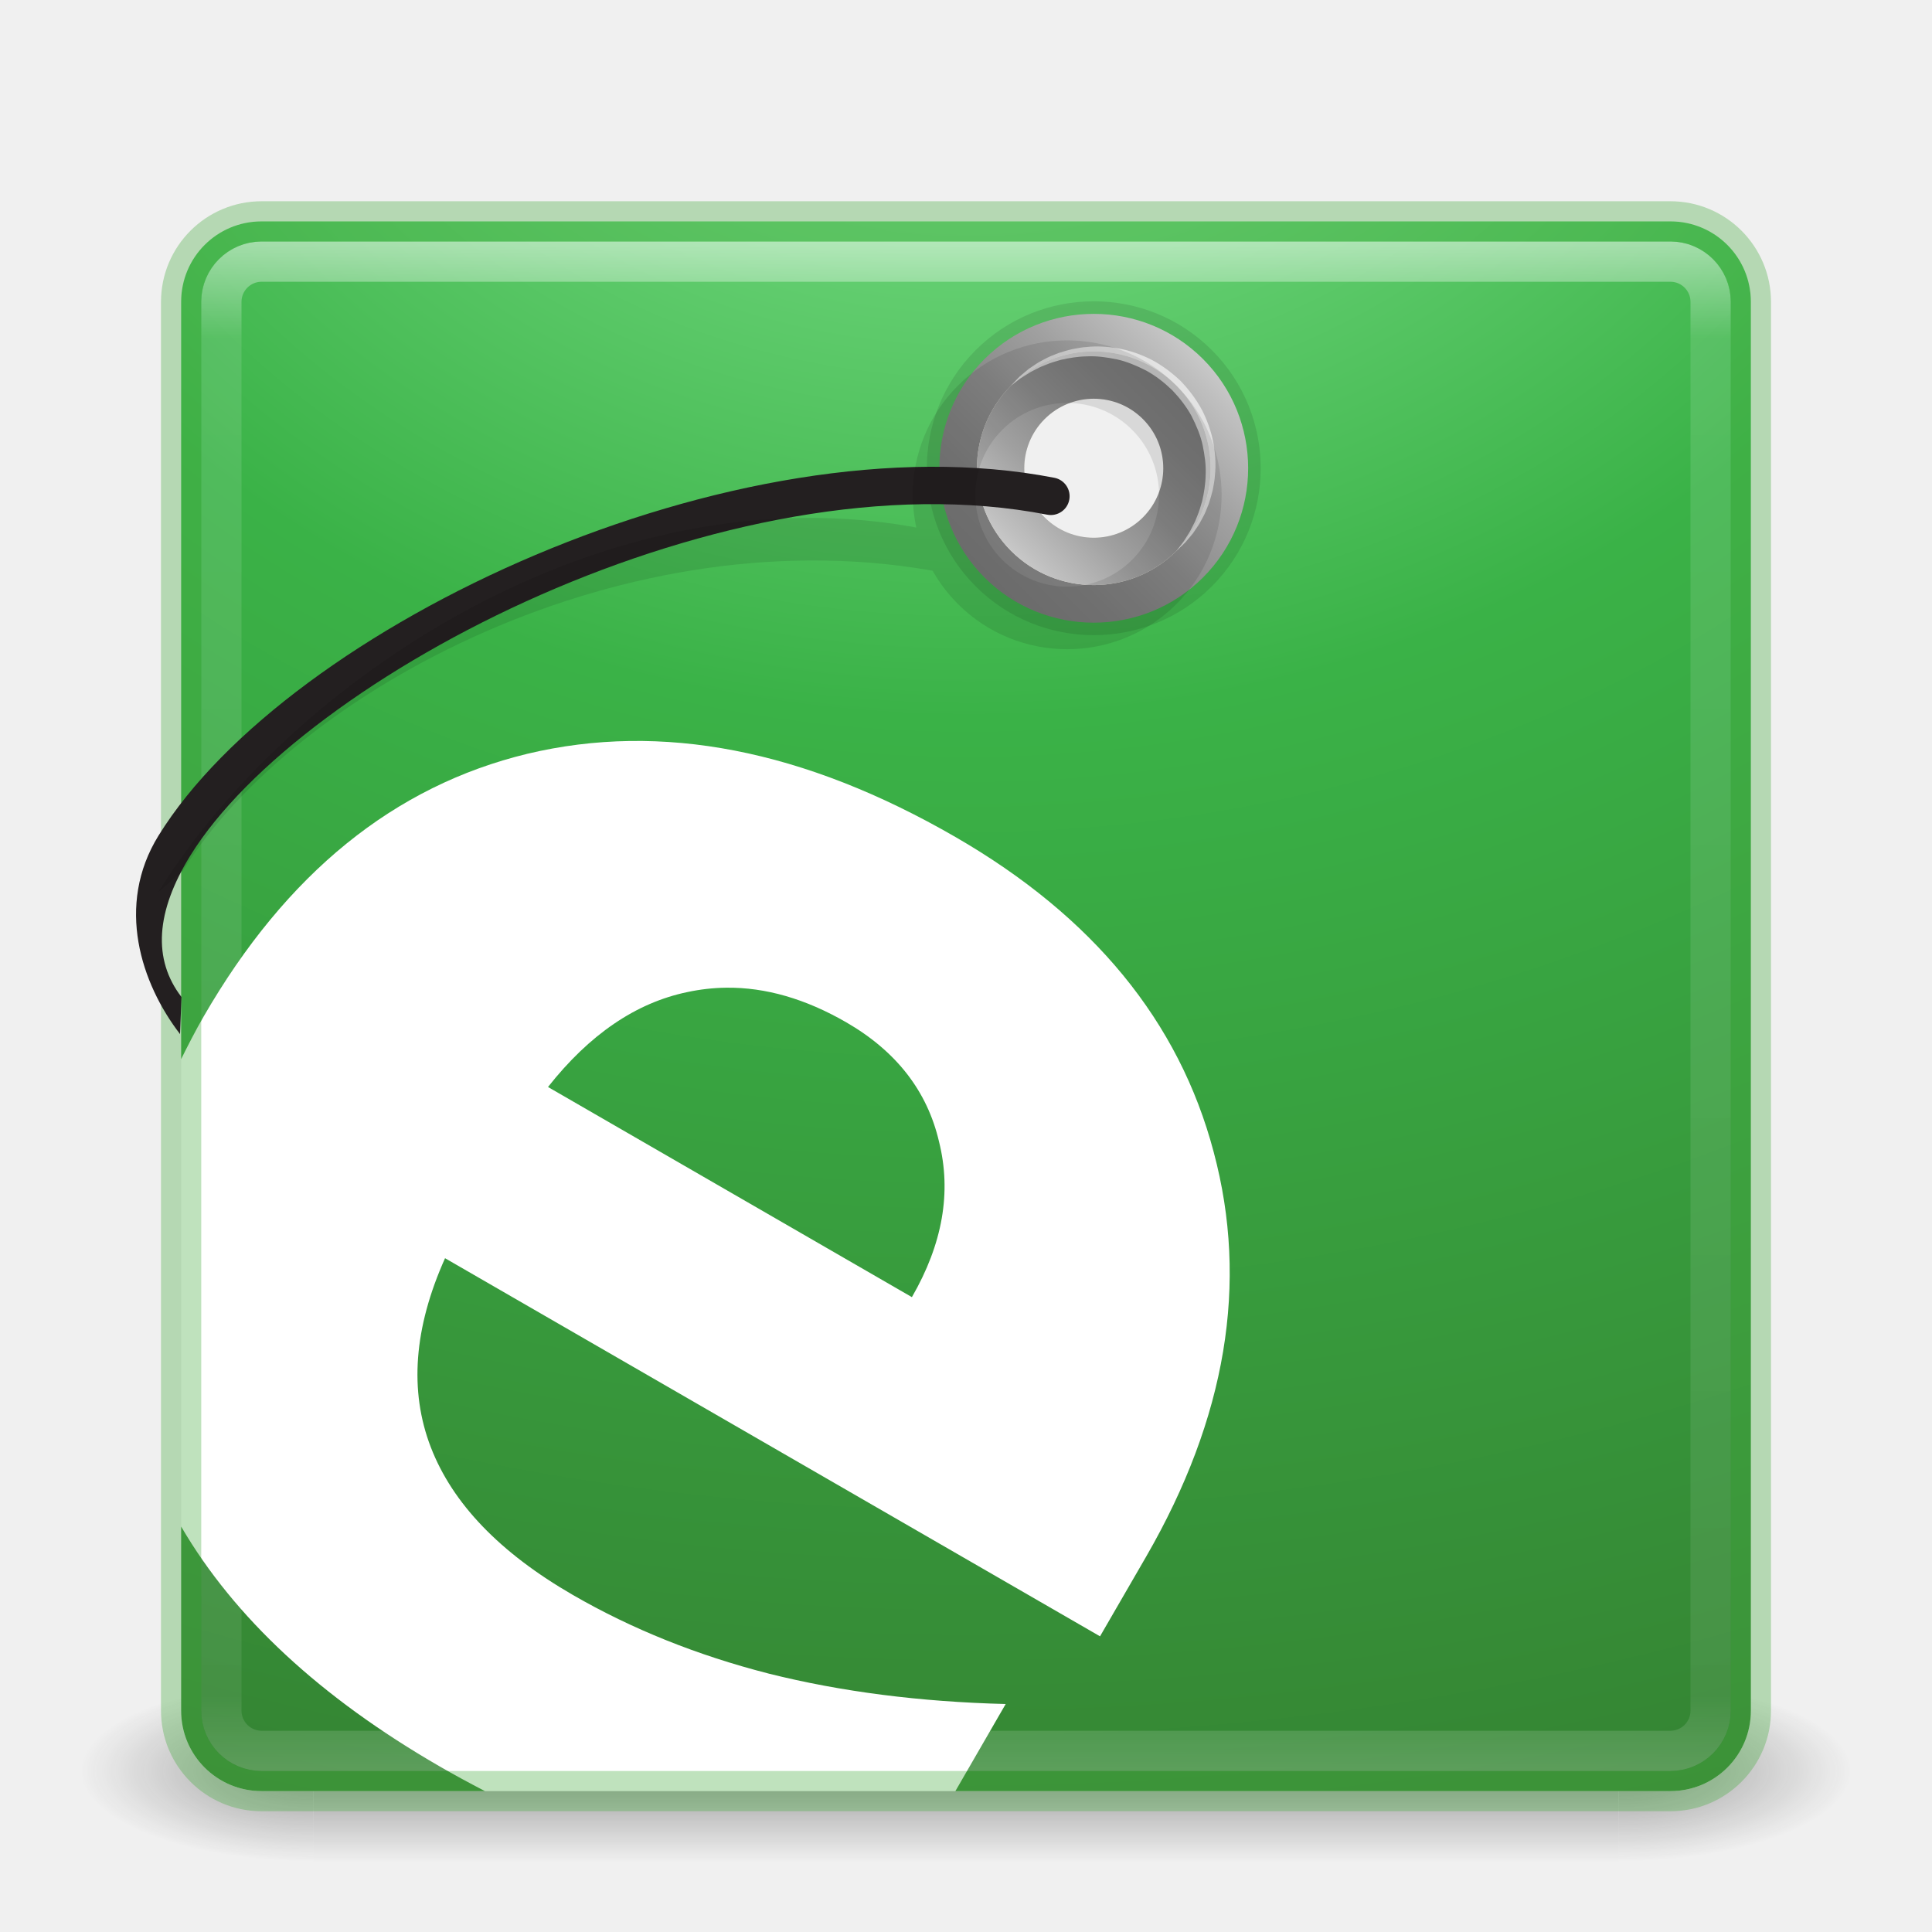
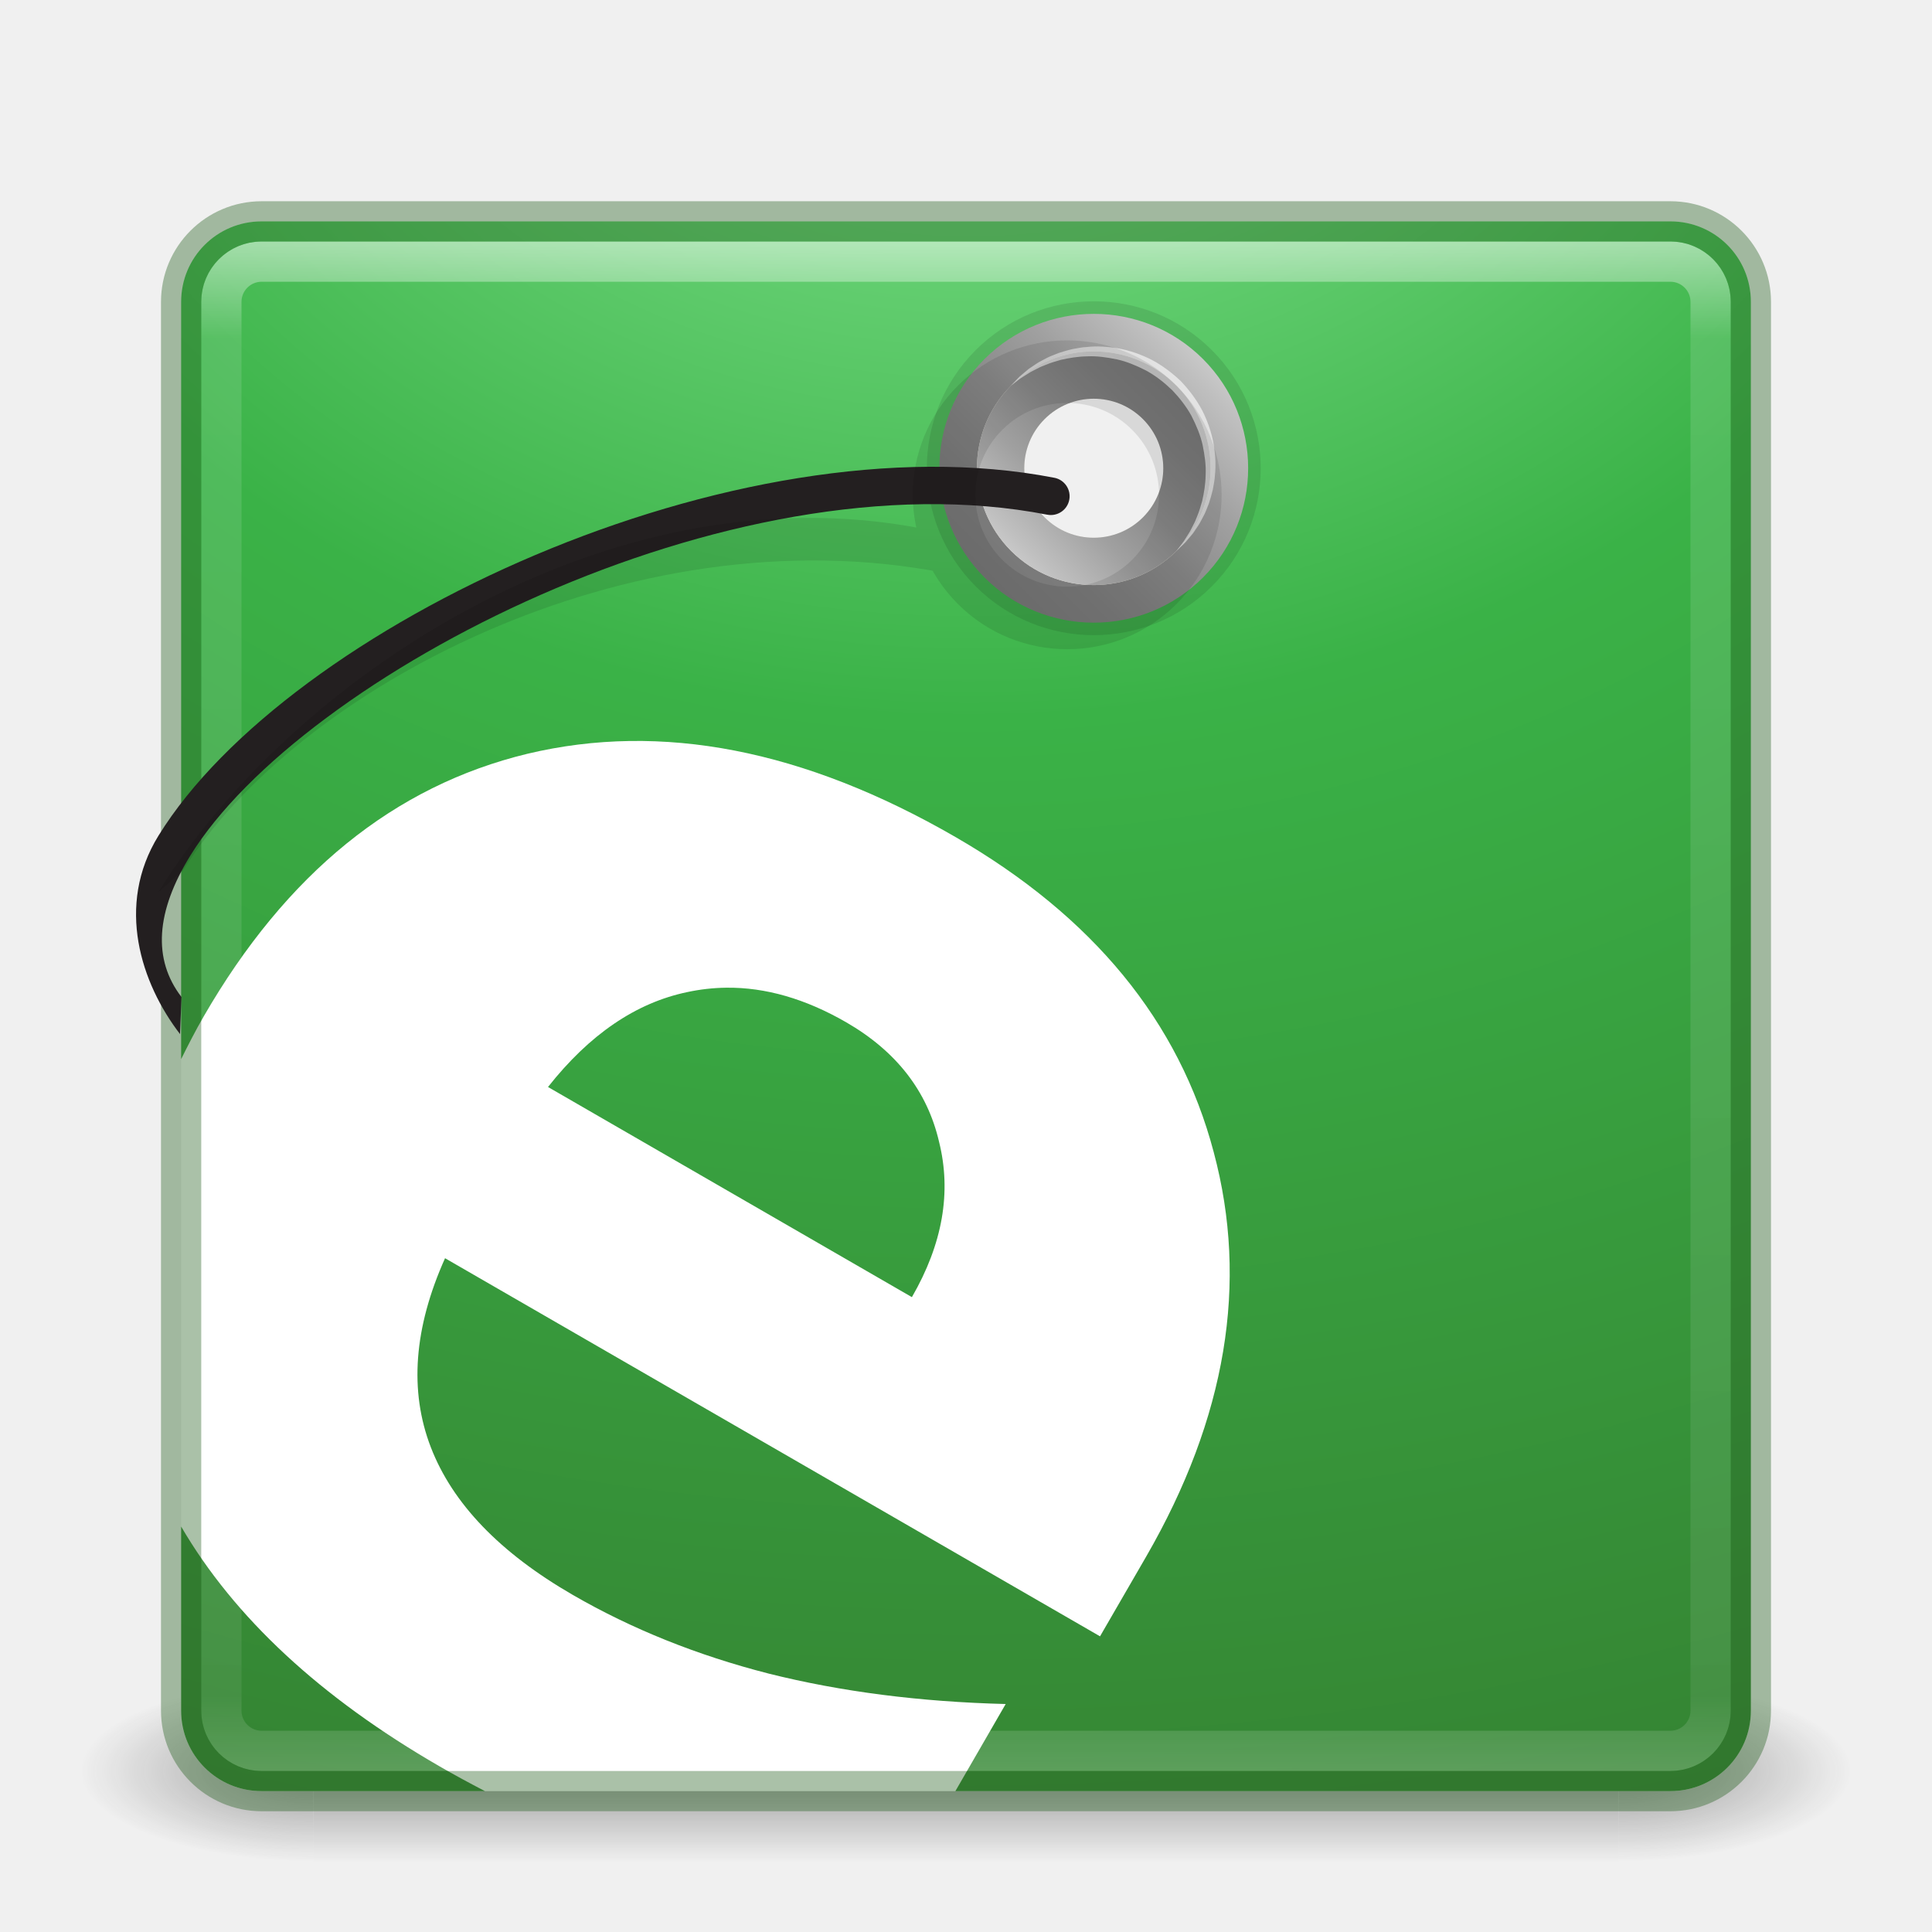
<svg xmlns="http://www.w3.org/2000/svg" xmlns:xlink="http://www.w3.org/1999/xlink" version="1.1" width="48" height="48" id="svg3143">
  <defs id="defs3145">
    <linearGradient id="linearGradient4950">
      <stop offset="0" style="stop-color:#8cea99;stop-opacity:1" id="stop4952" />
      <stop offset="0.262" style="stop-color:#3ab247;stop-opacity:1" id="stop4954" />
      <stop offset="0.661" style="stop-color:#347c2f;stop-opacity:1" id="stop4956" />
      <stop offset="1" style="stop-color:#215424;stop-opacity:1" id="stop4958" />
    </linearGradient>
    <linearGradient x1="24" y1="5" x2="24" y2="43" id="linearGradient4181" xlink:href="#linearGradient3924-3" gradientUnits="userSpaceOnUse" gradientTransform="translate(5.3e-6,1.000001)" />
    <linearGradient id="linearGradient3924-3">
      <stop id="stop3926-7" style="stop-color:#ffffff;stop-opacity:1" offset="0" />
      <stop id="stop3928-3" style="stop-color:#ffffff;stop-opacity:0.235" offset="0.063" />
      <stop id="stop3930-7" style="stop-color:#ffffff;stop-opacity:0.157" offset="0.951" />
      <stop id="stop3932-1" style="stop-color:#ffffff;stop-opacity:0.392" offset="1" />
    </linearGradient>
    <linearGradient x1="167.983" y1="8.508" x2="167.983" y2="54.78" id="linearGradient4907-4" xlink:href="#linearGradient5803-2-7" gradientUnits="userSpaceOnUse" gradientTransform="matrix(0.7037037,0,0,0.7037037,-39.33337,2.481429)" />
    <linearGradient id="linearGradient5803-2-7">
      <stop id="stop5805-3-6" style="stop-color:#fffdf3;stop-opacity:1" offset="0" />
      <stop id="stop5807-0-0" style="stop-color:#fbebeb;stop-opacity:1" offset="1" />
    </linearGradient>
    <radialGradient cx="8.276" cy="9.994" r="12.672" fx="8.276" fy="9.994" id="radialGradient6305" xlink:href="#linearGradient3242" gradientUnits="userSpaceOnUse" gradientTransform="matrix(0,6.667758,-8.185877,0,105.8829,-59.46277)" />
    <linearGradient id="linearGradient3242">
      <stop id="stop3244" style="stop-color:#7ef88f;stop-opacity:1;" offset="0" />
      <stop id="stop3246" style="stop-color:#4fe360;stop-opacity:1;" offset="0.262" />
      <stop id="stop3248" style="stop-color:#31c626;stop-opacity:1;" offset="0.661" />
      <stop id="stop3250" style="stop-color:#0b6912;stop-opacity:1;" offset="1" />
    </linearGradient>
    <radialGradient cx="4.993" cy="43.5" r="2.5" fx="4.993" fy="43.5" id="radialGradient3013" xlink:href="#linearGradient3688-166-749" gradientUnits="userSpaceOnUse" gradientTransform="matrix(2.003784,0,0,1.4,27.98813,-17.4)" />
    <linearGradient id="linearGradient3688-166-749">
      <stop id="stop2883" style="stop-color:#181818;stop-opacity:1" offset="0" />
      <stop id="stop2885" style="stop-color:#181818;stop-opacity:0" offset="1" />
    </linearGradient>
    <radialGradient cx="4.993" cy="43.5" r="2.5" fx="4.993" fy="43.5" id="radialGradient3015" xlink:href="#linearGradient3688-464-309" gradientUnits="userSpaceOnUse" gradientTransform="matrix(2.003784,0,0,1.4,-20.01187,-104.4)" />
    <linearGradient id="linearGradient3688-464-309">
      <stop id="stop2889" style="stop-color:#181818;stop-opacity:1" offset="0" />
      <stop id="stop2891" style="stop-color:#181818;stop-opacity:0" offset="1" />
    </linearGradient>
    <linearGradient id="linearGradient3702-501-757">
      <stop id="stop2895" style="stop-color:#181818;stop-opacity:0" offset="0" />
      <stop id="stop2897" style="stop-color:#181818;stop-opacity:1" offset="0.5" />
      <stop id="stop2899" style="stop-color:#181818;stop-opacity:0" offset="1" />
    </linearGradient>
    <linearGradient x1="25.058" y1="47.028" x2="25.058" y2="39.999" id="linearGradient3141" xlink:href="#linearGradient3702-501-757" gradientUnits="userSpaceOnUse" />
    <radialGradient xlink:href="#linearGradient3688-166-749" id="radialGradient3030" gradientUnits="userSpaceOnUse" gradientTransform="matrix(2.003784,0,0,1.4,27.98813,-17.4)" cx="4.993" cy="43.5" fx="4.993" fy="43.5" r="2.5" />
    <radialGradient xlink:href="#linearGradient3688-464-309" id="radialGradient3032" gradientUnits="userSpaceOnUse" gradientTransform="matrix(2.003784,0,0,1.4,-20.01187,-104.4)" cx="4.993" cy="43.5" fx="4.993" fy="43.5" r="2.5" />
    <linearGradient xlink:href="#linearGradient3702-501-757" id="linearGradient3034" gradientUnits="userSpaceOnUse" x1="25.058" y1="47.028" x2="25.058" y2="39.999" />
    <radialGradient xlink:href="#linearGradient3242" id="radialGradient3036" gradientUnits="userSpaceOnUse" gradientTransform="matrix(0,6.667758,-8.185877,0,105.8829,-59.46277)" cx="8.276" cy="9.994" fx="8.276" fy="9.994" r="12.672" />
    <linearGradient xlink:href="#linearGradient5803-2-7" id="linearGradient3038" gradientUnits="userSpaceOnUse" gradientTransform="matrix(0.7037037,0,0,0.7037037,-39.33337,2.481429)" x1="167.983" y1="8.508" x2="167.983" y2="54.78" />
    <linearGradient xlink:href="#linearGradient3924-3" id="linearGradient3040" gradientUnits="userSpaceOnUse" gradientTransform="translate(5.3e-6,1.000001)" x1="24" y1="5" x2="24" y2="43" />
    <linearGradient xlink:href="#linearGradient3924-3" id="linearGradient3044" gradientUnits="userSpaceOnUse" gradientTransform="translate(5.3e-6,1.000001)" x1="24" y1="5" x2="24" y2="43" />
    <linearGradient xlink:href="#linearGradient5803-2-7" id="linearGradient3048" gradientUnits="userSpaceOnUse" gradientTransform="matrix(0.7037037,0,0,0.7037037,-39.33337,2.481429)" x1="167.983" y1="8.508" x2="167.983" y2="54.78" />
    <radialGradient xlink:href="#linearGradient4950" id="radialGradient3053" gradientUnits="userSpaceOnUse" gradientTransform="matrix(0,6.667758,-8.185877,0,105.8829,-59.46277)" cx="8.276" cy="9.994" fx="8.276" fy="9.994" r="12.672" />
    <linearGradient xlink:href="#linearGradient3242" id="linearGradient3822" x1="-96.894" y1="-41.815" x2="-99.389" y2="194.266" gradientUnits="userSpaceOnUse" gradientTransform="matrix(0.3264458,0,0,0.3264458,55.82158,18.11697)" />
    <linearGradient xlink:href="#linearGradient2867-449-88-871-390-598-476-591-434-148" id="linearGradient3058" gradientUnits="userSpaceOnUse" x1="23" y1="20" x2="23" y2="41" />
    <linearGradient id="linearGradient2867-449-88-871-390-598-476-591-434-148">
      <stop offset="0" style="stop-color:#51cfee;stop-opacity:1" id="stop4627" />
      <stop offset="0.262" style="stop-color:#49a3d2;stop-opacity:1" id="stop4629" />
      <stop offset="0.705" style="stop-color:#3470b4;stop-opacity:1" id="stop4631" />
      <stop offset="1" style="stop-color:#1b5699;stop-opacity:1" id="stop4633" />
    </linearGradient>
    <linearGradient xlink:href="#linearGradient3332-412-419-652-471-761-410-156-661-505" id="linearGradient3060" gradientUnits="userSpaceOnUse" x1="35" y1="32.036" x2="35" y2="18" />
    <linearGradient id="linearGradient3332-412-419-652-471-761-410-156-661-505">
      <stop offset="0" style="stop-color:#205286;stop-opacity:1;" id="stop8032" />
      <stop offset="1" style="stop-color:#5492be;stop-opacity:1;" id="stop8034" />
    </linearGradient>
    <linearGradient xlink:href="#linearGradient2238" id="linearGradient3062" gradientUnits="userSpaceOnUse" x1="32.817" y1="19.819" x2="32.817" y2="30.185" />
    <linearGradient id="linearGradient2238">
      <stop offset="0" style="stop-color:#ffffff;stop-opacity:1" id="stop2240" />
      <stop offset="1" style="stop-color:#ffffff;stop-opacity:0" id="stop2242" />
    </linearGradient>
    <linearGradient y2="30.185" x2="32.817" y1="19.819" x1="32.817" gradientUnits="userSpaceOnUse" id="linearGradient3093" xlink:href="#linearGradient2238" />
    <linearGradient xlink:href="#linearGradient2238" id="linearGradient3075" gradientUnits="userSpaceOnUse" x1="32.817" y1="19.819" x2="32.817" y2="30.185" gradientTransform="translate(0.5226127,-0.8467863)" />
    <clipPath clip-path="url(#SVGID_5_)" id="SVGID_6_">
      <use id="use30" overflow="visible" xlink:href="#SVGID_4_" style="overflow:visible" x="0" y="0" width="100%" height="100%" />
    </clipPath>
    <linearGradient y2="5.565" x2="128.469" y1="247.297" x1="128.469" gradientUnits="userSpaceOnUse" id="SVGID_7_">
      <stop id="stop37" style="stop-color:#39B54A" offset="0" />
      <stop id="stop39" style="stop-color:#45B748" offset="0.082" />
      <stop id="stop41" style="stop-color:#64BE44" offset="0.329" />
      <stop id="stop43" style="stop-color:#7BC241" offset="0.569" />
      <stop id="stop45" style="stop-color:#88C540" offset="0.797" />
      <stop id="stop47" style="stop-color:#8DC63F" offset="1" />
    </linearGradient>
    <linearGradient y2="5.565" x2="128.469" y1="247.297" x1="128.469" gradientUnits="userSpaceOnUse" id="SVGID_8_">
      <stop id="stop54" style="stop-color:#006838" offset="0" />
      <stop id="stop56" style="stop-color:#006838;stop-opacity:0.859" offset="0.036" />
      <stop id="stop58" style="stop-color:#006838;stop-opacity:0" offset="0.253" />
    </linearGradient>
    <linearGradient y2="39.946" x2="136.68" y1="229.467" x1="136.68" gradientUnits="userSpaceOnUse" id="SVGID_9_">
      <stop id="stop63" style="stop-color:#E6E7E8" offset="0" />
      <stop id="stop65" style="stop-color:#FFFFFF" offset="1" />
    </linearGradient>
    <clipPath clip-path="url(#SVGID_5_)" id="clipPath3890">
      <use id="use3892" overflow="visible" xlink:href="#SVGID_4_" style="overflow:visible" x="0" y="0" width="100%" height="100%" />
    </clipPath>
    <clipPath clip-path="url(#SVGID_5_)" id="clipPath3894">
      <use id="use3896" overflow="visible" xlink:href="#SVGID_4_" style="overflow:visible" x="0" y="0" width="100%" height="100%" />
    </clipPath>
    <clipPath clip-path="url(#SVGID_5_)" id="clipPath3898">
      <use id="use3900" overflow="visible" xlink:href="#SVGID_4_" style="overflow:visible" x="0" y="0" width="100%" height="100%" />
    </clipPath>
    <clipPath clip-path="url(#SVGID_5_)" id="clipPath3902">
      <use id="use3904" overflow="visible" xlink:href="#SVGID_4_" style="overflow:visible" x="0" y="0" width="100%" height="100%" />
    </clipPath>
    <clipPath clip-path="url(#SVGID_5_)" id="clipPath3906">
      <use id="use3908" overflow="visible" xlink:href="#SVGID_4_" style="overflow:visible" x="0" y="0" width="100%" height="100%" />
    </clipPath>
    <clipPath clip-path="url(#SVGID_5_)" id="clipPath3910">
      <use id="use3912" overflow="visible" xlink:href="#SVGID_4_" style="overflow:visible" x="0" y="0" width="100%" height="100%" />
    </clipPath>
    <clipPath clip-path="url(#SVGID_5_)" id="clipPath3914">
      <use id="use3916" overflow="visible" xlink:href="#SVGID_4_" style="overflow:visible" x="0" y="0" width="100%" height="100%" />
    </clipPath>
    <linearGradient y2="43.832" x2="67.374" y1="87.669" x1="67.374" gradientUnits="userSpaceOnUse" id="SVGID_10_" gradientTransform="matrix(0.1238181,0.1238181,-0.1238181,0.1238181,26.97324,-4.850184)">
      <stop id="stop112" style="stop-color:#777777" offset="0" />
      <stop id="stop114" style="stop-color:#7C7C7C" offset="0.207" />
      <stop id="stop116" style="stop-color:#898989" offset="0.439" />
      <stop id="stop118" style="stop-color:#A0A0A0" offset="0.684" />
      <stop id="stop120" style="stop-color:#BFBFBF" offset="0.937" />
      <stop id="stop122" style="stop-color:#C8C8C8" offset="1" />
    </linearGradient>
    <clipPath clip-path="url(#SVGID_5_)" id="clipPath3925">
      <use id="use3927" overflow="visible" xlink:href="#SVGID_4_" style="overflow:visible" x="0" y="0" width="100%" height="100%" />
    </clipPath>
    <linearGradient y2="49.164" x2="67.374" y1="82.338" x1="67.374" gradientUnits="userSpaceOnUse" id="SVGID_11_">
      <stop id="stop133" style="stop-color:#C8C8C8" offset="0" />
      <stop id="stop135" style="stop-color:#BFBFBF" offset="0.063" />
      <stop id="stop137" style="stop-color:#A0A0A0" offset="0.316" />
      <stop id="stop139" style="stop-color:#898989" offset="0.561" />
      <stop id="stop141" style="stop-color:#7C7C7C" offset="0.793" />
      <stop id="stop143" style="stop-color:#777777" offset="1" />
    </linearGradient>
    <clipPath clip-path="url(#SVGID_5_)" id="clipPath3936">
      <use id="use3938" overflow="visible" xlink:href="#SVGID_4_" style="overflow:visible" x="0" y="0" width="100%" height="100%" />
    </clipPath>
    <clipPath clip-path="url(#SVGID_5_)" id="clipPath3940">
      <use id="use3942" overflow="visible" xlink:href="#SVGID_4_" style="overflow:visible" x="0" y="0" width="100%" height="100%" />
    </clipPath>
    <defs id="defs20">
      <path d="M 245.46,129.523 147.569,32.625 c -5.556,-5.502 -16.222,-11.873 -23.7,-14.16 L 84.351,6.382 C 76.872,4.096 66.255,6.773 60.752,12.33 L 47.311,25.908 c -5.5,5.559 -14.502,14.653 -20.005,20.21 l -13.44,13.579 c -5.5,5.558 -8.07,16.206 -5.706,23.658 l 12.483,39.391 c 2.363,7.456 8.843,18.056 14.399,23.556 l 97.89,96.898 c 5.558,5.502 14.605,5.455 20.105,-0.101 l 36.26,-36.63 c 5.504,-5.559 14.503,-14.651 20.005,-20.209 l 36.259,-36.629 c 5.502,-5.56 5.455,-14.606 -0.101,-20.108 z M 67.375,78.783 c -7.198,0 -13.033,-5.835 -13.033,-13.033 0,-7.197 5.835,-13.033 13.033,-13.033 7.197,0 13.033,5.835 13.033,13.033 -0.001,7.198 -5.836,13.033 -13.033,13.033 z" id="SVGID_3_" />
    </defs>
    <defs id="defs23">
      <path d="M 245.46,129.523 147.569,32.625 c -5.556,-5.502 -16.222,-11.873 -23.7,-14.16 L 84.351,6.382 C 76.872,4.096 66.255,6.773 60.752,12.33 L 47.311,25.908 c -5.5,5.559 -14.502,14.653 -20.005,20.21 l -13.44,13.579 c -5.5,5.558 -8.07,16.206 -5.706,23.658 l 12.483,39.391 c 2.363,7.456 8.843,18.056 14.399,23.556 l 97.89,96.898 c 5.558,5.502 14.605,5.455 20.105,-0.101 l 36.26,-36.63 c 5.504,-5.559 14.503,-14.651 20.005,-20.209 l 36.259,-36.629 c 5.502,-5.56 5.455,-14.606 -0.101,-20.108 z M 67.375,78.783 c -7.198,0 -13.033,-5.835 -13.033,-13.033 0,-7.197 5.835,-13.033 13.033,-13.033 7.197,0 13.033,5.835 13.033,13.033 -0.001,7.198 -5.836,13.033 -13.033,13.033 z" id="SVGID_4_" />
    </defs>
    <clipPath id="SVGID_5_">
      <use id="use27" overflow="visible" xlink:href="#SVGID_3_" style="overflow:visible" x="0" y="0" width="100%" height="100%" />
    </clipPath>
    <clipPath clip-path="url(#SVGID_5_)" id="clipPath3686">
      <use id="use3688" overflow="visible" xlink:href="#SVGID_4_" style="overflow:visible" x="0" y="0" width="100%" height="100%" />
    </clipPath>
    <linearGradient y2="39.946" x2="136.68" y1="229.467" x1="136.68" gradientUnits="userSpaceOnUse" id="linearGradient3717">
      <stop id="stop3719" style="stop-color:#E6E7E8" offset="0" />
      <stop id="stop3721" style="stop-color:#FFFFFF" offset="1" />
    </linearGradient>
    <linearGradient y2="43.832" x2="67.374" y1="87.669" x1="67.374" gradientUnits="userSpaceOnUse" id="linearGradient3745">
      <stop id="stop3747" style="stop-color:#777777" offset="0" />
      <stop id="stop3749" style="stop-color:#7C7C7C" offset="0.207" />
      <stop id="stop3751" style="stop-color:#898989" offset="0.439" />
      <stop id="stop3753" style="stop-color:#A0A0A0" offset="0.684" />
      <stop id="stop3755" style="stop-color:#BFBFBF" offset="0.937" />
      <stop id="stop3757" style="stop-color:#C8C8C8" offset="1" />
    </linearGradient>
  </defs>
  <g style="opacity:0.4;fill-rule:nonzero" id="g3712-5" transform="matrix(1.157895,0,0,0.6428571,-3.789476,16.03572)">
    <rect style="fill:url(#radialGradient3030);fill-opacity:1;fill-rule:nonzero;stroke:none" id="rect2801-3" y="40" x="38" height="7" width="5" />
    <rect style="fill:url(#radialGradient3032);fill-opacity:1;fill-rule:nonzero;stroke:none" id="rect3696-6" transform="scale(-1,-1)" y="-47" x="-10" height="7" width="5" />
    <rect style="fill:url(#linearGradient3034);fill-opacity:1;fill-rule:nonzero;stroke:none" id="rect3700-4" y="40" x="10" height="7" width="28" />
  </g>
  <path id="path4293" d="M 6.5 5.5 C 5.392 5.5 4.5 6.392 4.5 7.5 L 4.5 42.5 C 4.5 43.608 5.392 44.5 6.5 44.5 L 41.5 44.5 C 42.608 44.5 43.5 43.608 43.5 42.5 L 43.5 7.5 C 43.5 6.392 42.608 5.5 41.5 5.5 L 6.5 5.5 z M 27.32 8.771 A 2.89 2.846 0 0 1 30.209 11.617 A 2.89 2.846 0 0 1 27.32 14.463 A 2.89 2.846 0 0 1 24.43 11.617 A 2.89 2.846 0 0 1 27.32 8.771 z " style="color:#000000;display:inline;overflow:visible;visibility:visible;fill:#ffffff;fill-opacity:1;fill-rule:nonzero;stroke:none;stroke-width:1;marker:none;enable-background:accumulate" />
  <path style="color:#000000;display:inline;overflow:visible;visibility:visible;fill:url(#radialGradient3053);fill-opacity:1;fill-rule:nonzero;stroke:none;stroke-width:1;marker:none;enable-background:accumulate;stroke-miterlimit:4;stroke-dasharray:none" d="M 6.5 5.5 C 5.392 5.5 4.5 6.392 4.5 7.5 L 4.5 26.314 C 4.675 25.963 4.854 25.611 5.059 25.256 C 7.109 21.704 9.792 19.527 13.105 18.727 C 16.432 17.934 19.975 18.623 23.734 20.793 C 27.157 22.769 29.296 25.379 30.154 28.623 C 31.025 31.874 30.467 35.224 28.477 38.672 L 27.33 40.654 L 11.057 31.26 C 10.282 32.99 10.164 34.555 10.703 35.955 C 11.243 37.356 12.42 38.579 14.234 39.627 C 15.699 40.473 17.321 41.125 19.098 41.58 C 20.895 42.03 22.857 42.282 24.986 42.336 L 23.736 44.5 L 41.5 44.5 C 42.608 44.5 43.5 43.608 43.5 42.5 L 43.5 7.5 C 43.5 6.392 42.608 5.5 41.5 5.5 L 6.5 5.5 z M 27.32 8.771 A 2.89 2.846 0 0 1 30.209 11.617 A 2.89 2.846 0 0 1 27.32 14.463 A 2.89 2.846 0 0 1 24.43 11.617 A 2.89 2.846 0 0 1 27.32 8.771 z M 18.045 24.539 C 17.72 24.543 17.397 24.579 17.076 24.648 C 15.799 24.914 14.646 25.7 13.615 27.006 L 22.656 32.227 C 23.42 30.904 23.644 29.618 23.33 28.365 C 23.037 27.107 22.268 26.117 21.023 25.398 C 20.012 24.815 19.02 24.528 18.045 24.539 z M 4.5 37.926 L 4.5 42.5 C 4.5 43.608 5.392 44.5 6.5 44.5 L 12.049 44.5 C 11.669 44.303 11.292 44.099 10.922 43.885 C 7.963 42.176 5.823 40.19 4.5 37.926 z " id="rect5505-21" />
  <rect style="opacity:0.5;fill:none;fill-rule:nonzero;stroke:url(#linearGradient3044);stroke-width:1;stroke-linecap:round;stroke-linejoin:round;stroke-miterlimit:4;stroke-dasharray:none;stroke-dashoffset:0;stroke-opacity:1" id="rect6741-2" y="6.5" x="5.5" ry="1" rx="1" height="37" width="37" />
-   <rect style="color:#000000;display:inline;overflow:visible;visibility:visible;opacity:0.35;fill:none;fill-rule:nonzero;stroke:#49ab41;stroke-width:1;stroke-linecap:round;stroke-linejoin:round;stroke-miterlimit:4;stroke-dasharray:none;stroke-dashoffset:0;stroke-opacity:1;marker:none;enable-background:accumulate" id="rect5505-21-1" y="5.5" x="4.5" ry="2" rx="2" height="39" width="39" />
+   <rect style="color:#000000;display:inline;overflow:visible;visibility:visible;opacity:0.4;fill:none;fill-rule:nonzero;stroke:#2a6325;stroke-width:1;stroke-linecap:round;stroke-linejoin:round;stroke-miterlimit:4;stroke-dasharray:none;stroke-dashoffset:0;stroke-opacity:1;marker:none;enable-background:accumulate" id="rect5505-21-1" y="5.5" x="4.5" ry="2" rx="2" height="39" width="39" />
  <g style="opacity:0.1" id="g99" transform="matrix(0.1238181,0.1238181,-0.1238181,0.1238181,26.97324,-4.850184)">
    <path d="m 67.375,52.718 c 7.197,0 13.033,5.835 13.033,13.033 0,7.198 -5.835,13.033 -13.033,13.033 -7.198,0 -13.033,-5.835 -13.033,-13.033 0,-7.198 5.835,-13.033 13.033,-13.033 m 0,-10.664 c -13.066,0 -23.696,10.63 -23.696,23.696 0,13.066 10.63,23.696 23.696,23.696 13.066,0 23.696,-10.63 23.696,-23.696 0,-13.066 -10.63,-23.696 -23.696,-23.696 l 0,0 z" id="path101" />
  </g>
  <path id="path124" d="m 28.788,10.02 c 0.891,0.891 0.891,2.336 0,3.227 -0.891,0.891 -2.336,0.891 -3.227,0 -0.891,-0.891 -0.891,-2.336 0,-3.227 0.891,-0.891 2.336,-0.891 3.227,0 m 1.1,-1.1 c -1.496,-1.496 -3.931,-1.496 -5.428,0 -1.496,1.496 -1.496,3.931 0,5.428 1.496,1.496 3.932,1.496 5.428,0 1.496,-1.497 1.496,-3.932 0,-5.428 l 0,0 z" style="fill:url(#SVGID_10_)" />
  <path style="fill:#e9e6dd" d="m 28.396,10.412 c 0.674,0.674 0.674,1.768 0,2.442 -0.674,0.674 -1.768,0.675 -2.442,1.23e-4 -0.674,-0.674 -0.674,-1.768 0,-2.442 0.674,-0.674 1.768,-0.674 2.442,1.23e-4 m 0.833,-0.833 c -1.132,-1.132 -2.975,-1.132 -4.108,0 -1.132,1.132 -1.132,2.975 0,4.108 1.132,1.132 2.975,1.132 4.108,0 1.132,-1.133 1.132,-2.975 0,-4.108 l 0,0 z" id="path128" />
  <g id="g130" transform="matrix(0.1238181,0.1238181,-0.1238181,0.1238181,26.97324,-4.850184)">
    <linearGradient id="linearGradient3763" gradientUnits="userSpaceOnUse" x1="67.374" y1="82.338" x2="67.374" y2="49.164">
      <stop offset="0" style="stop-color:#C8C8C8" id="stop3765" />
      <stop offset="0.063" style="stop-color:#BFBFBF" id="stop3767" />
      <stop offset="0.316" style="stop-color:#A0A0A0" id="stop3769" />
      <stop offset="0.561" style="stop-color:#898989" id="stop3771" />
      <stop offset="0.793" style="stop-color:#7C7C7C" id="stop3773" />
      <stop offset="1" style="stop-color:#777777" id="stop3775" />
    </linearGradient>
    <path style="fill:url(#SVGID_11_)" d="m 67.375,55.888 c 5.447,0 9.862,4.416 9.862,9.862 0,5.446 -4.415,9.863 -9.862,9.863 -5.447,0 -9.863,-4.417 -9.863,-9.863 0,-5.446 4.415,-9.862 9.863,-9.862 m 0,-6.724 c -9.146,0 -16.587,7.441 -16.587,16.587 0,9.145 7.441,16.587 16.587,16.587 9.146,0 16.587,-7.442 16.587,-16.587 C 83.961,56.605 76.52,49.164 67.375,49.164 l 0,0 z" id="path145" />
  </g>
  <g style="opacity:0.6" id="g151" transform="matrix(0.1238181,0.1238181,-0.1238181,0.1238181,26.97324,-4.850184)">
    <path style="fill:#ffffff" d="m 83.961,65.75 c 0,0 -0.027,-0.202 -0.078,-0.582 -0.067,-0.375 -0.085,-0.948 -0.265,-1.63 -0.079,-0.341 -0.165,-0.719 -0.26,-1.13 -0.13,-0.402 -0.27,-0.836 -0.42,-1.301 -0.158,-0.459 -0.39,-0.925 -0.597,-1.425 -0.223,-0.494 -0.52,-0.983 -0.792,-1.507 -0.633,-1.001 -1.37,-2.05 -2.313,-3.012 -0.902,-0.999 -2.045,-1.852 -3.253,-2.651 -1.227,-0.79 -2.628,-1.351 -4.069,-1.818 -1.44,-0.427 -3.045,-0.614 -4.496,-0.645 -1.691,0.037 -3.095,0.218 -4.585,0.646 -1.44,0.47 -2.842,1.028 -4.068,1.819 -1.209,0.799 -2.351,1.652 -3.253,2.65 -0.942,0.961 -1.678,2.011 -2.312,3.011 -0.272,0.524 -0.569,1.013 -0.792,1.507 -0.207,0.5 -0.439,0.965 -0.598,1.424 -0.15,0.464 -0.291,0.899 -0.42,1.301 -0.095,0.413 -0.182,0.792 -0.261,1.135 -0.18,0.688 -0.198,1.247 -0.266,1.624 -0.051,0.38 -0.078,0.583 -0.078,0.583 0,0 -0.006,-0.204 -0.019,-0.586 0.01,-0.381 -0.083,-0.953 0.011,-1.667 0.032,-0.36 0.068,-0.759 0.107,-1.193 0.084,-0.429 0.175,-0.894 0.273,-1.39 0.11,-0.495 0.294,-1.003 0.454,-1.553 0.176,-0.544 0.449,-1.083 0.688,-1.666 0.293,-0.555 0.598,-1.141 0.959,-1.718 0.393,-0.555 0.768,-1.16 1.262,-1.694 0.909,-1.139 2.08,-2.163 3.387,-3.077 1.318,-0.905 2.824,-1.631 4.427,-2.151 1.585,-0.495 3.428,-0.738 4.992,-0.777 1.804,0.046 3.447,0.283 5.082,0.777 1.602,0.523 3.108,1.247 4.426,2.152 1.307,0.914 2.477,1.939 3.386,3.077 0.494,0.535 0.87,1.139 1.262,1.695 0.361,0.577 0.666,1.163 0.959,1.717 0.239,0.583 0.513,1.121 0.688,1.666 0.16,0.55 0.344,1.058 0.454,1.553 0.098,0.496 0.188,0.96 0.273,1.39 0.04,0.436 0.076,0.837 0.108,1.199 0.094,0.719 0.001,1.277 0.011,1.661 -0.007,0.382 -0.014,0.586 -0.014,0.586 z" id="path153" />
  </g>
  <g id="g156" transform="matrix(0.1238181,0.1238181,-0.1238181,0.1238181,26.97324,-4.850184)">
    <path id="path158" d="M 32.475,214.195 C 23.507,213.024 13.083,207.812 10.401,196.435 2.383,162.438 26.194,96.403 64.386,70.658 c 1.222,-0.823 2.878,-0.499 3.7,0.721 0.824,1.22 0.501,2.878 -0.72,3.701 -38.153,25.718 -58.625,91.091 -51.776,120.131 2.16,9.16 6.638,14.246 13.309,15.119" style="fill:#231f20" />
  </g>
  <ellipse style="opacity:0.3;fill:none;fill-opacity:1;stroke:none;stroke-width:0.27;stroke-miterlimit:4;stroke-dasharray:none;stroke-opacity:1" id="path3946" cx="24.067" cy="14.663" rx="5.867" ry="5.692" />
  <g transform="matrix(0.1238181,0.1238181,-0.1238181,0.1238181,26.97324,-3.450184)" id="g4916" style="opacity:1;fill:#000000;fill-opacity:1">
    <g id="g4967" style="opacity:0.1">
      <g transform="translate(-5.653454,-5.653454)" style="opacity:1;fill:#000000;fill-opacity:1" id="g107">
        <path d="m 67.375,58.049 c 7.197,0 13.033,5.835 13.033,13.033 0,7.198 -5.835,13.033 -13.033,13.033 -7.198,0 -13.033,-5.835 -13.033,-13.033 0,-7.197 5.835,-13.033 13.033,-13.033 m 0,-8.886 c -12.086,0 -21.919,9.833 -21.919,21.919 0,12.085 9.833,21.919 21.919,21.919 12.086,0 21.919,-9.834 21.919,-21.919 C 89.293,58.996 79.46,49.163 67.375,49.163 l 0,0 z" id="path109" style="fill:#000000;fill-opacity:1" />
      </g>
      <path id="path4918" d="m 10.401,196.435 c -8.018,-33.997 2.053,-87.383 40.245,-113.128 0,0 2.662,1.263 4.062,1.823 1.855,0.601 2.537,0.443 2.537,0.443 -38.153,25.718 -53.379,77.246 -46.53,106.286" style="fill:#000000;fill-opacity:1" />
    </g>
  </g>
</svg>
